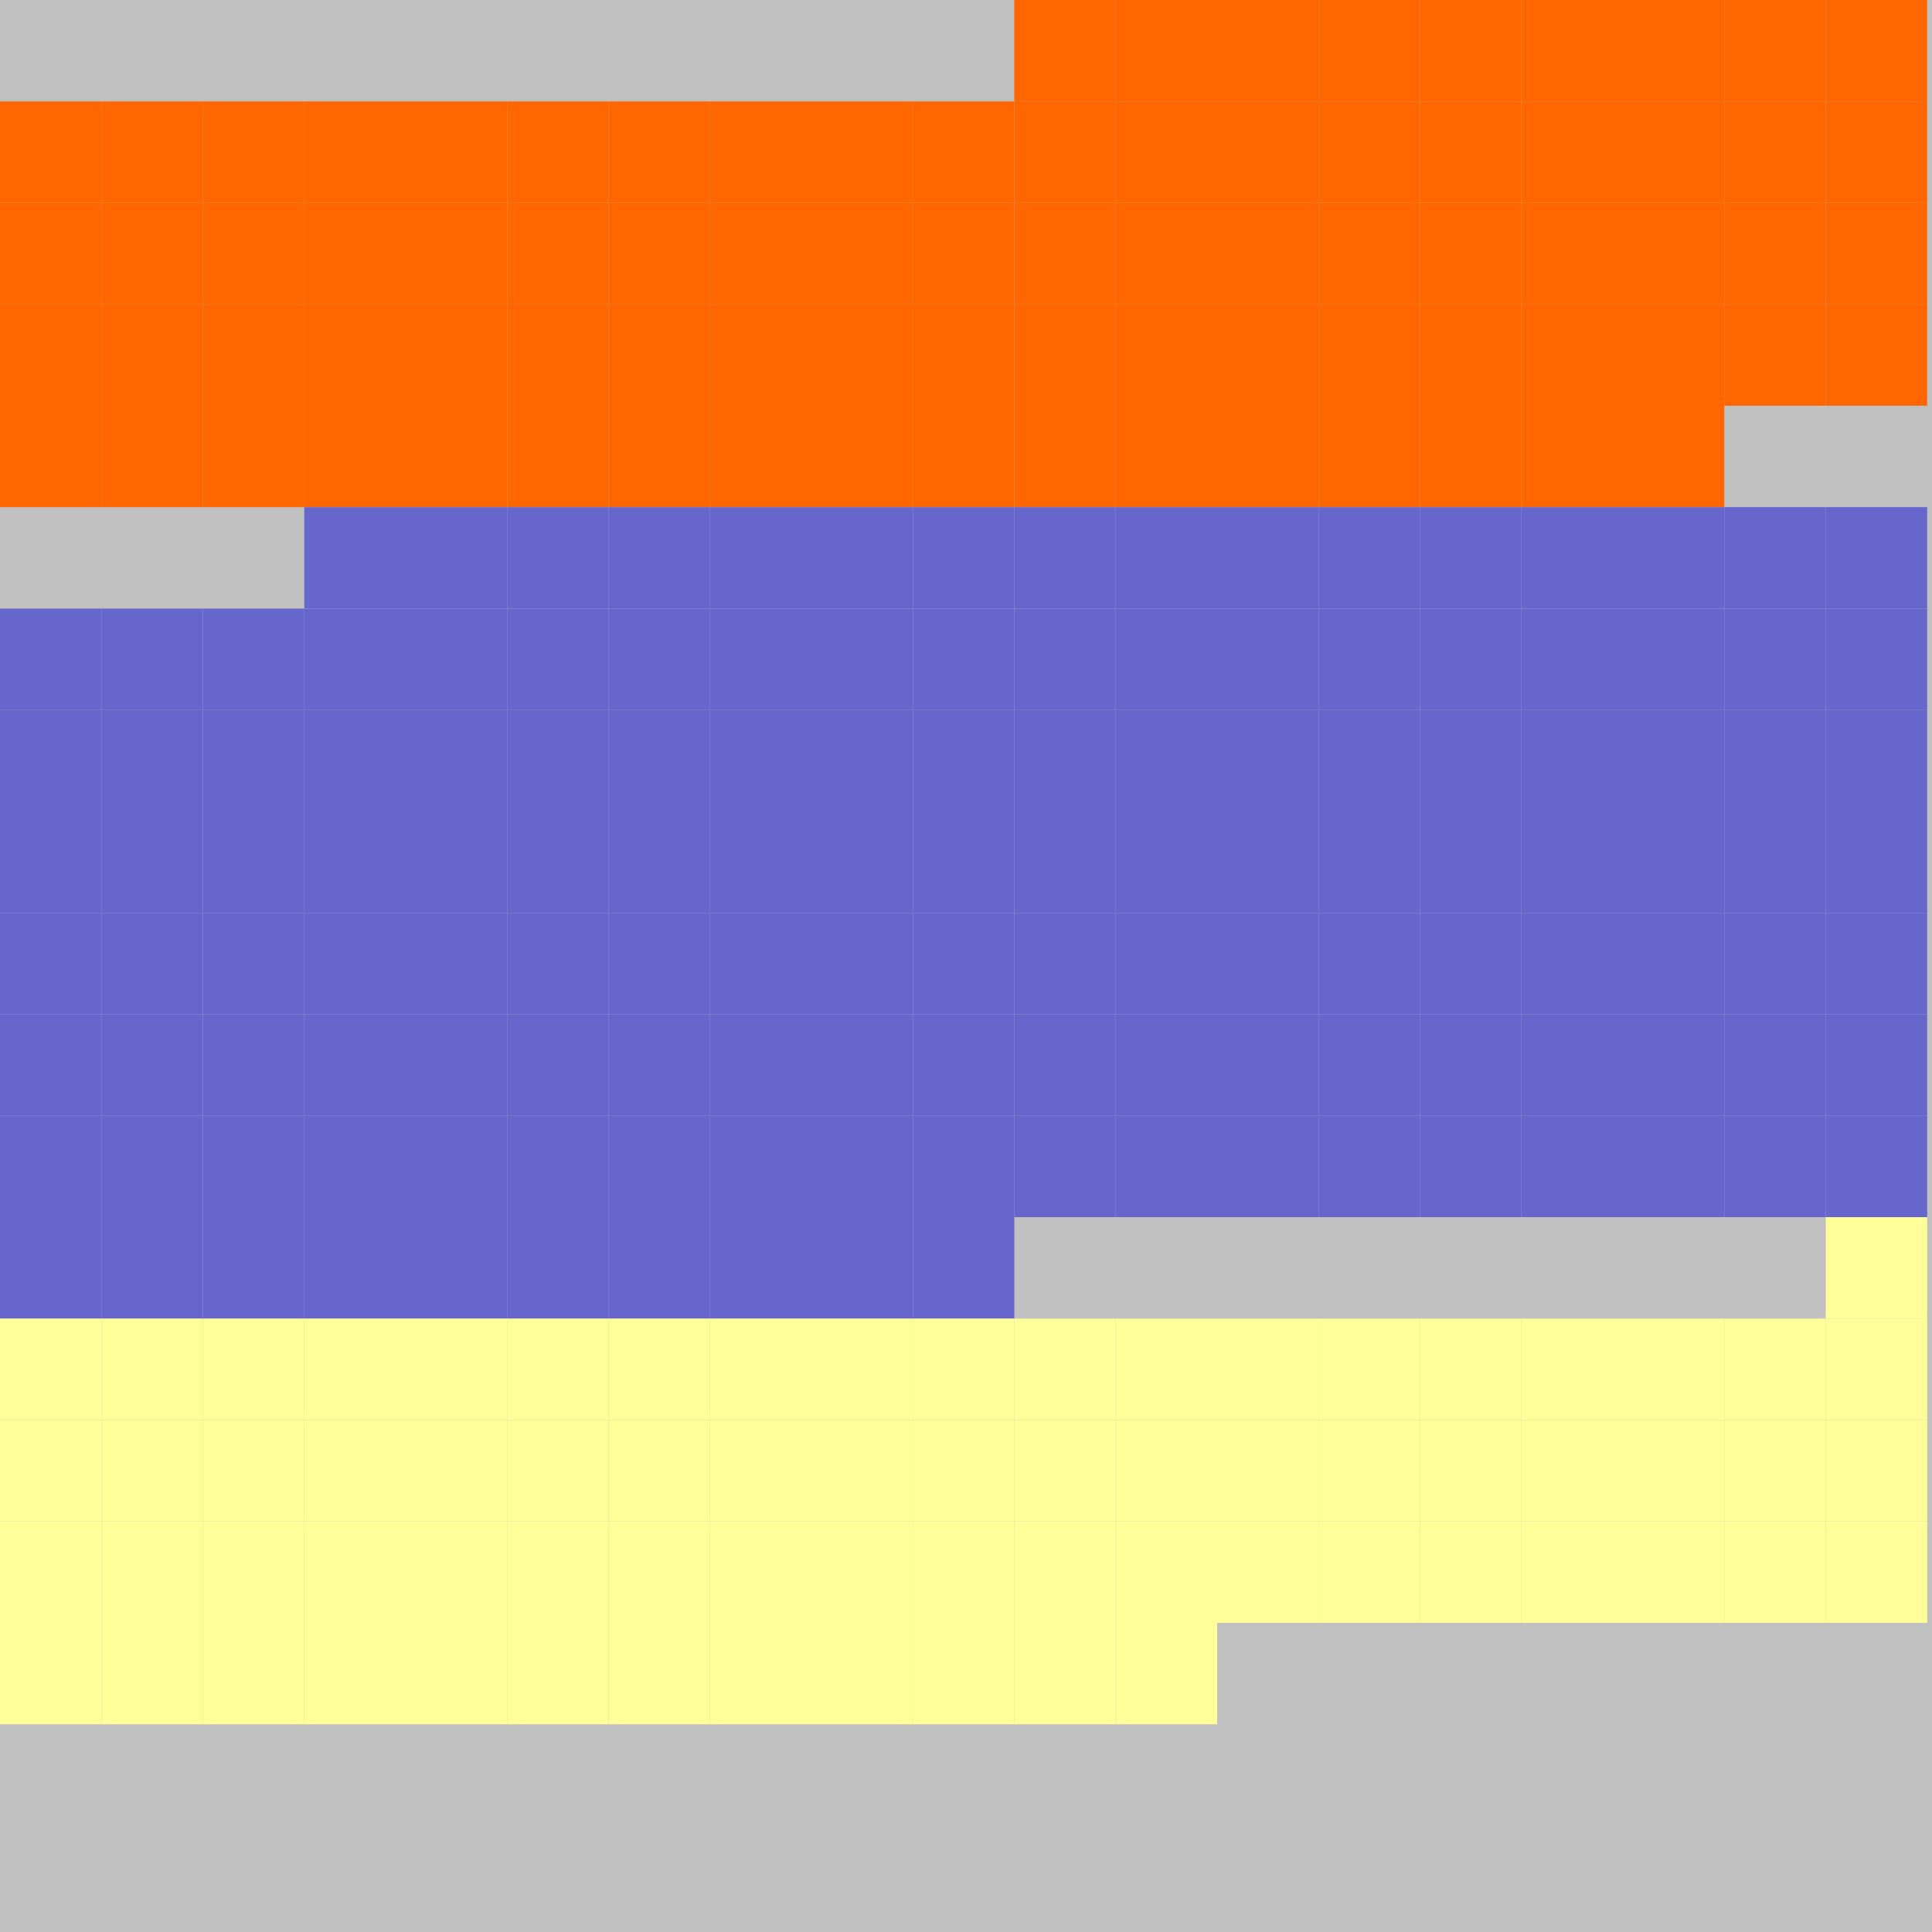
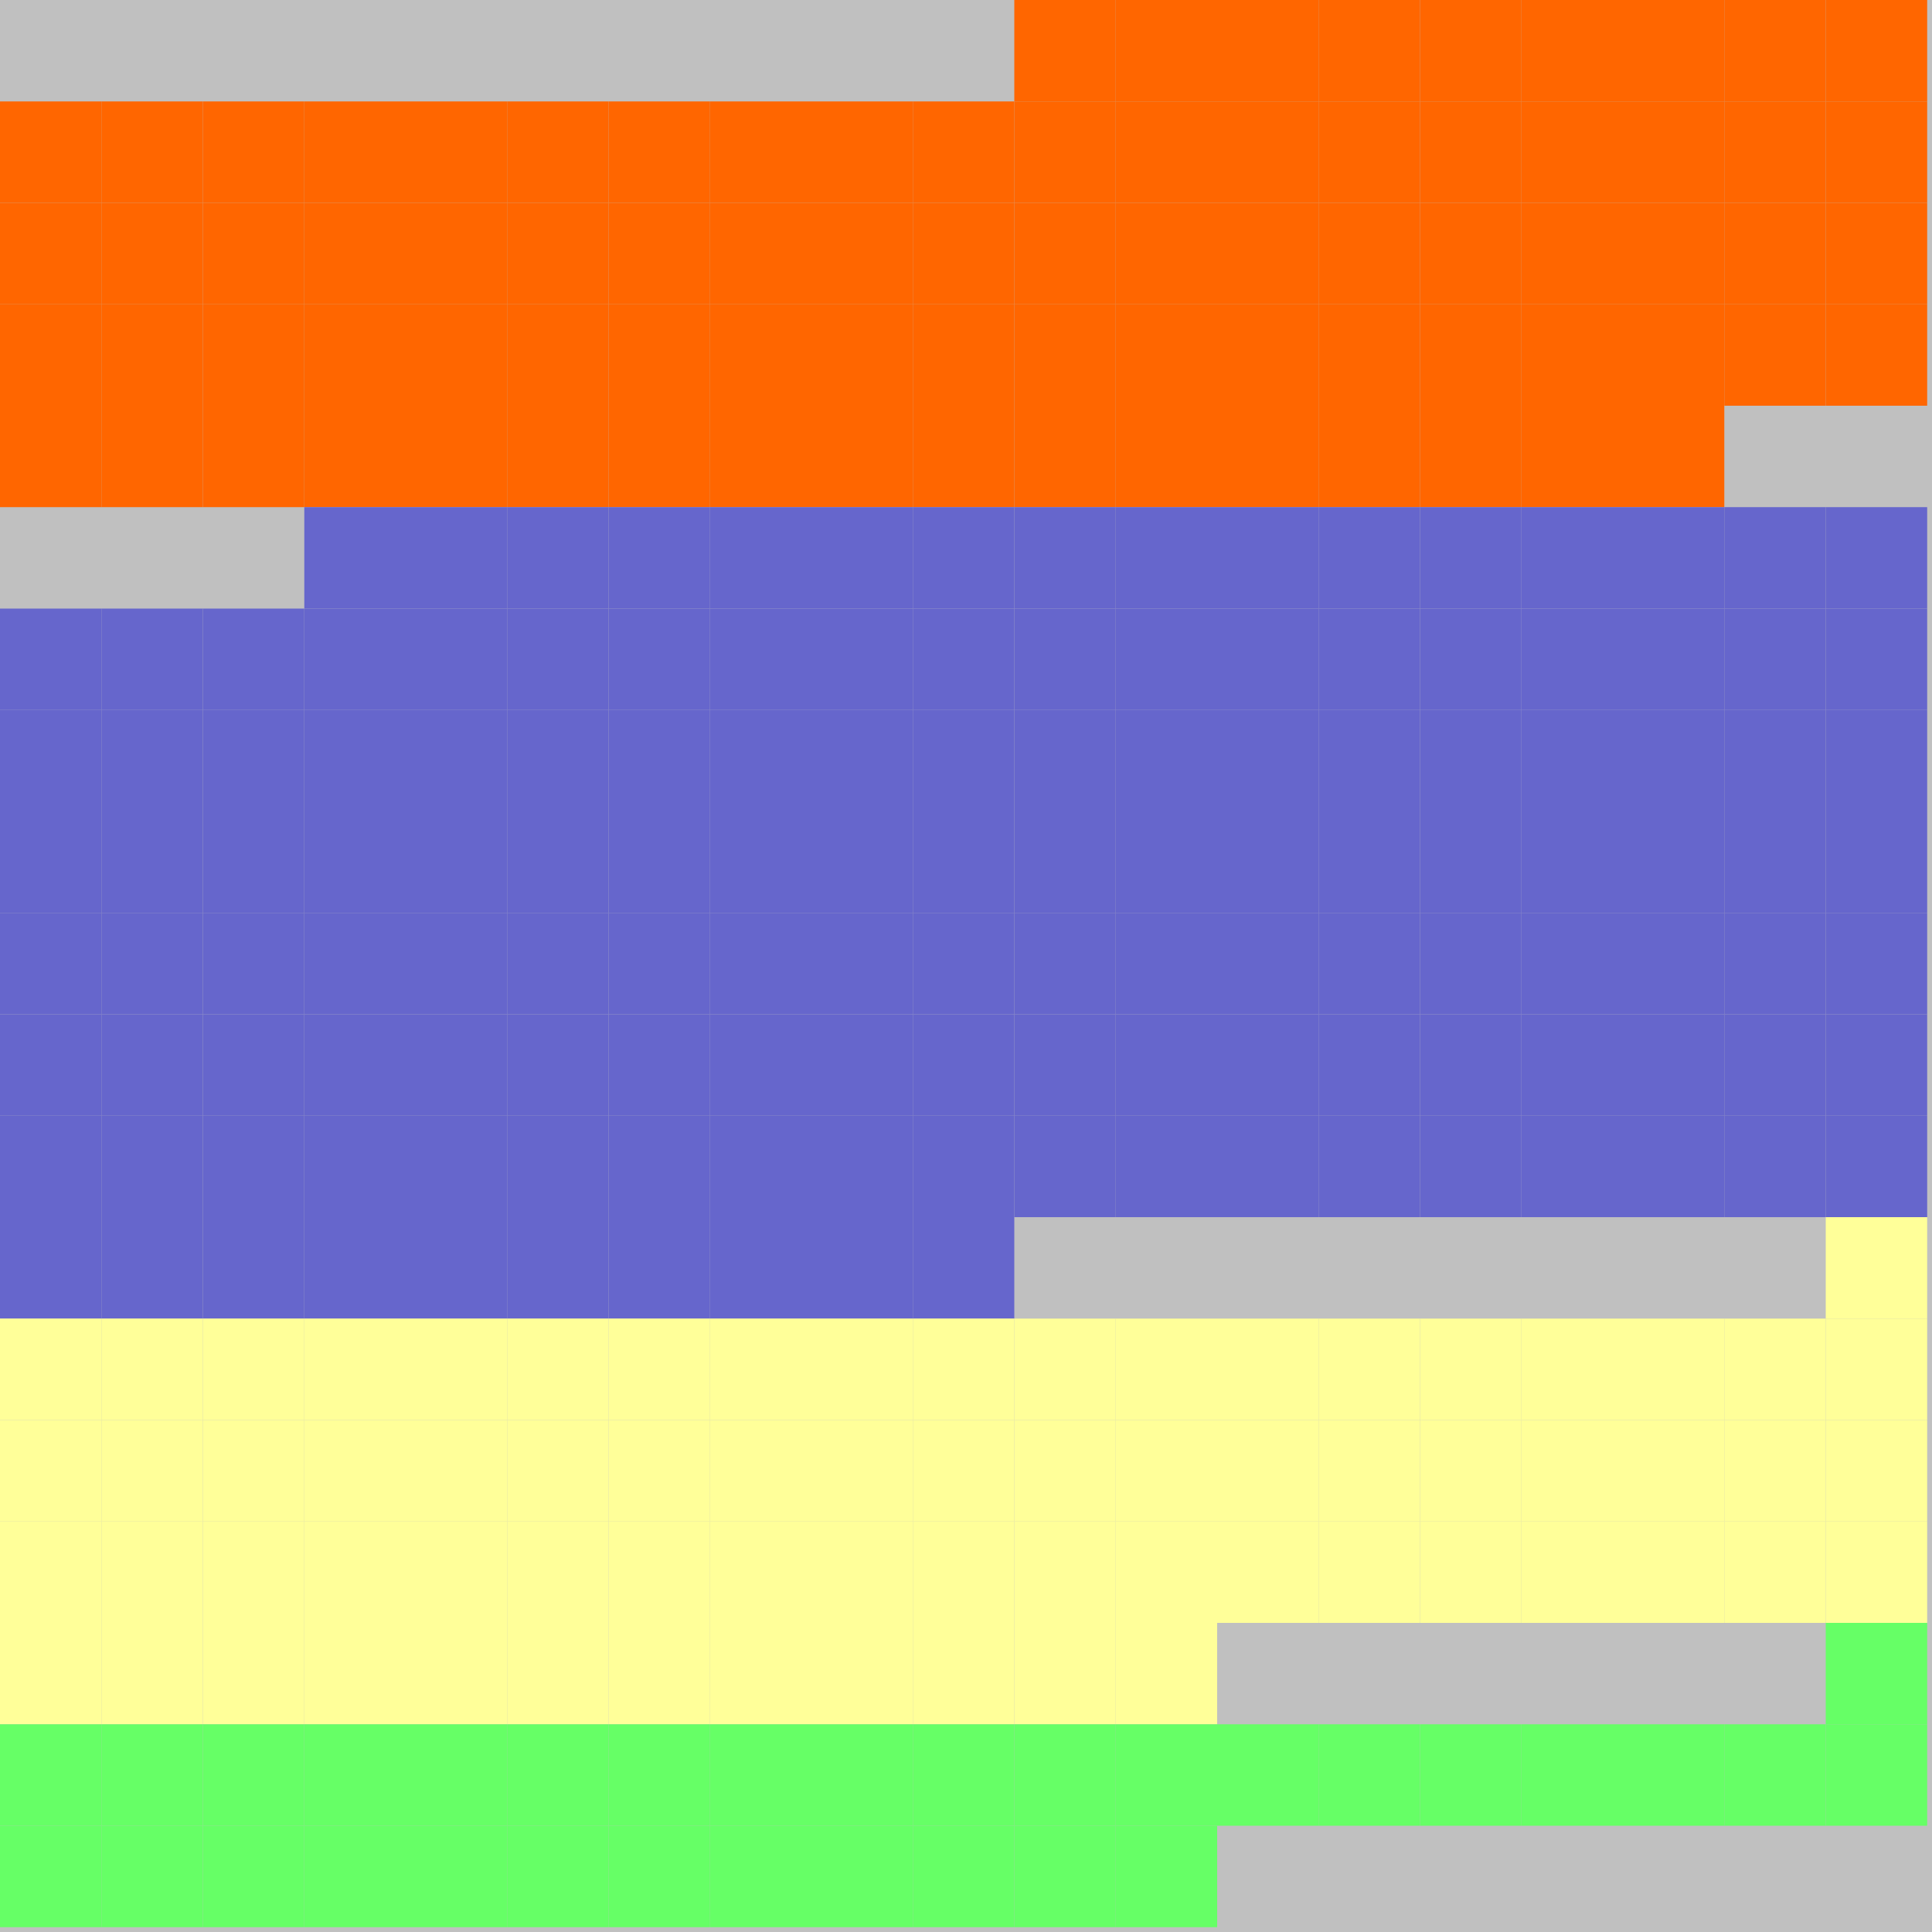
<svg xmlns="http://www.w3.org/2000/svg" version="1.1" height="800" width="800">
  <rect x="0" y="0" width="800" height="800" fill="rgb(192,192,192)" />
  <rect x="0" y="0" width="42" height="42" fill="none" />
  <rect x="42" y="0" width="42" height="42" fill="none" />
  <rect x="84" y="0" width="42" height="42" fill="none" />
  <rect x="126" y="0" width="42" height="42" fill="none" />
  <rect x="168" y="0" width="42" height="42" fill="none" />
  <rect x="210" y="0" width="42" height="42" fill="none" />
  <rect x="252" y="0" width="42" height="42" fill="none" />
  <rect x="294" y="0" width="42" height="42" fill="none" />
  <rect x="336" y="0" width="42" height="42" fill="none" />
  <rect x="378" y="0" width="42" height="42" fill="none" />
  <rect x="420" y="0" width="42" height="42" fill="#FF6600" />
  <rect x="462" y="0" width="42" height="42" fill="#FF6600" />
  <rect x="504" y="0" width="42" height="42" fill="#FF6600" />
  <rect x="546" y="0" width="42" height="42" fill="#FF6600" />
  <rect x="588" y="0" width="42" height="42" fill="#FF6600" />
  <rect x="630" y="0" width="42" height="42" fill="#FF6600" />
  <rect x="672" y="0" width="42" height="42" fill="#FF6600" />
  <rect x="714" y="0" width="42" height="42" fill="#FF6600" />
  <rect x="756" y="0" width="42" height="42" fill="#FF6600" />
  <rect x="0" y="42" width="42" height="42" fill="#FF6600" />
  <rect x="42" y="42" width="42" height="42" fill="#FF6600" />
  <rect x="84" y="42" width="42" height="42" fill="#FF6600" />
  <rect x="126" y="42" width="42" height="42" fill="#FF6600" />
  <rect x="168" y="42" width="42" height="42" fill="#FF6600" />
  <rect x="210" y="42" width="42" height="42" fill="#FF6600" />
  <rect x="252" y="42" width="42" height="42" fill="#FF6600" />
  <rect x="294" y="42" width="42" height="42" fill="#FF6600" />
  <rect x="336" y="42" width="42" height="42" fill="#FF6600" />
  <rect x="378" y="42" width="42" height="42" fill="#FF6600" />
  <rect x="420" y="42" width="42" height="42" fill="#FF6600" />
  <rect x="462" y="42" width="42" height="42" fill="#FF6600" />
  <rect x="504" y="42" width="42" height="42" fill="#FF6600" />
  <rect x="546" y="42" width="42" height="42" fill="#FF6600" />
  <rect x="588" y="42" width="42" height="42" fill="#FF6600" />
  <rect x="630" y="42" width="42" height="42" fill="#FF6600" />
  <rect x="672" y="42" width="42" height="42" fill="#FF6600" />
  <rect x="714" y="42" width="42" height="42" fill="#FF6600" />
  <rect x="756" y="42" width="42" height="42" fill="#FF6600" />
  <rect x="0" y="84" width="42" height="42" fill="#FF6600" />
  <rect x="42" y="84" width="42" height="42" fill="#FF6600" />
  <rect x="84" y="84" width="42" height="42" fill="#FF6600" />
  <rect x="126" y="84" width="42" height="42" fill="#FF6600" />
  <rect x="168" y="84" width="42" height="42" fill="#FF6600" />
  <rect x="210" y="84" width="42" height="42" fill="#FF6600" />
  <rect x="252" y="84" width="42" height="42" fill="#FF6600" />
  <rect x="294" y="84" width="42" height="42" fill="#FF6600" />
  <rect x="336" y="84" width="42" height="42" fill="#FF6600" />
  <rect x="378" y="84" width="42" height="42" fill="#FF6600" />
  <rect x="420" y="84" width="42" height="42" fill="#FF6600" />
  <rect x="462" y="84" width="42" height="42" fill="#FF6600" />
  <rect x="504" y="84" width="42" height="42" fill="#FF6600" />
  <rect x="546" y="84" width="42" height="42" fill="#FF6600" />
  <rect x="588" y="84" width="42" height="42" fill="#FF6600" />
  <rect x="630" y="84" width="42" height="42" fill="#FF6600" />
  <rect x="672" y="84" width="42" height="42" fill="#FF6600" />
  <rect x="714" y="84" width="42" height="42" fill="#FF6600" />
  <rect x="756" y="84" width="42" height="42" fill="#FF6600" />
  <rect x="0" y="126" width="42" height="42" fill="#FF6600" />
  <rect x="42" y="126" width="42" height="42" fill="#FF6600" />
  <rect x="84" y="126" width="42" height="42" fill="#FF6600" />
  <rect x="126" y="126" width="42" height="42" fill="#FF6600" />
  <rect x="168" y="126" width="42" height="42" fill="#FF6600" />
  <rect x="210" y="126" width="42" height="42" fill="#FF6600" />
  <rect x="252" y="126" width="42" height="42" fill="#FF6600" />
  <rect x="294" y="126" width="42" height="42" fill="#FF6600" />
  <rect x="336" y="126" width="42" height="42" fill="#FF6600" />
  <rect x="378" y="126" width="42" height="42" fill="#FF6600" />
  <rect x="420" y="126" width="42" height="42" fill="#FF6600" />
  <rect x="462" y="126" width="42" height="42" fill="#FF6600" />
  <rect x="504" y="126" width="42" height="42" fill="#FF6600" />
  <rect x="546" y="126" width="42" height="42" fill="#FF6600" />
  <rect x="588" y="126" width="42" height="42" fill="#FF6600" />
  <rect x="630" y="126" width="42" height="42" fill="#FF6600" />
  <rect x="672" y="126" width="42" height="42" fill="#FF6600" />
  <rect x="714" y="126" width="42" height="42" fill="#FF6600" />
  <rect x="756" y="126" width="42" height="42" fill="#FF6600" />
  <rect x="0" y="168" width="42" height="42" fill="#FF6600" />
  <rect x="42" y="168" width="42" height="42" fill="#FF6600" />
  <rect x="84" y="168" width="42" height="42" fill="#FF6600" />
  <rect x="126" y="168" width="42" height="42" fill="#FF6600" />
  <rect x="168" y="168" width="42" height="42" fill="#FF6600" />
  <rect x="210" y="168" width="42" height="42" fill="#FF6600" />
  <rect x="252" y="168" width="42" height="42" fill="#FF6600" />
  <rect x="294" y="168" width="42" height="42" fill="#FF6600" />
  <rect x="336" y="168" width="42" height="42" fill="#FF6600" />
  <rect x="378" y="168" width="42" height="42" fill="#FF6600" />
  <rect x="420" y="168" width="42" height="42" fill="#FF6600" />
  <rect x="462" y="168" width="42" height="42" fill="#FF6600" />
  <rect x="504" y="168" width="42" height="42" fill="#FF6600" />
  <rect x="546" y="168" width="42" height="42" fill="#FF6600" />
  <rect x="588" y="168" width="42" height="42" fill="#FF6600" />
  <rect x="630" y="168" width="42" height="42" fill="#FF6600" />
  <rect x="672" y="168" width="42" height="42" fill="#FF6600" />
  <rect x="714" y="168" width="42" height="42" fill="none" />
  <rect x="756" y="168" width="42" height="42" fill="none" />
  <rect x="0" y="210" width="42" height="42" fill="none" />
  <rect x="42" y="210" width="42" height="42" fill="none" />
  <rect x="84" y="210" width="42" height="42" fill="none" />
  <rect x="126" y="210" width="42" height="42" fill="#6666CC" />
  <rect x="168" y="210" width="42" height="42" fill="#6666CC" />
  <rect x="210" y="210" width="42" height="42" fill="#6666CC" />
  <rect x="252" y="210" width="42" height="42" fill="#6666CC" />
  <rect x="294" y="210" width="42" height="42" fill="#6666CC" />
  <rect x="336" y="210" width="42" height="42" fill="#6666CC" />
  <rect x="378" y="210" width="42" height="42" fill="#6666CC" />
  <rect x="420" y="210" width="42" height="42" fill="#6666CC" />
  <rect x="462" y="210" width="42" height="42" fill="#6666CC" />
  <rect x="504" y="210" width="42" height="42" fill="#6666CC" />
  <rect x="546" y="210" width="42" height="42" fill="#6666CC" />
  <rect x="588" y="210" width="42" height="42" fill="#6666CC" />
  <rect x="630" y="210" width="42" height="42" fill="#6666CC" />
  <rect x="672" y="210" width="42" height="42" fill="#6666CC" />
  <rect x="714" y="210" width="42" height="42" fill="#6666CC" />
  <rect x="756" y="210" width="42" height="42" fill="#6666CC" />
  <rect x="0" y="252" width="42" height="42" fill="#6666CC" />
  <rect x="42" y="252" width="42" height="42" fill="#6666CC" />
  <rect x="84" y="252" width="42" height="42" fill="#6666CC" />
  <rect x="126" y="252" width="42" height="42" fill="#6666CC" />
  <rect x="168" y="252" width="42" height="42" fill="#6666CC" />
  <rect x="210" y="252" width="42" height="42" fill="#6666CC" />
  <rect x="252" y="252" width="42" height="42" fill="#6666CC" />
  <rect x="294" y="252" width="42" height="42" fill="#6666CC" />
  <rect x="336" y="252" width="42" height="42" fill="#6666CC" />
  <rect x="378" y="252" width="42" height="42" fill="#6666CC" />
  <rect x="420" y="252" width="42" height="42" fill="#6666CC" />
  <rect x="462" y="252" width="42" height="42" fill="#6666CC" />
  <rect x="504" y="252" width="42" height="42" fill="#6666CC" />
  <rect x="546" y="252" width="42" height="42" fill="#6666CC" />
  <rect x="588" y="252" width="42" height="42" fill="#6666CC" />
  <rect x="630" y="252" width="42" height="42" fill="#6666CC" />
  <rect x="672" y="252" width="42" height="42" fill="#6666CC" />
  <rect x="714" y="252" width="42" height="42" fill="#6666CC" />
  <rect x="756" y="252" width="42" height="42" fill="#6666CC" />
  <rect x="0" y="294" width="42" height="42" fill="#6666CC" />
  <rect x="42" y="294" width="42" height="42" fill="#6666CC" />
  <rect x="84" y="294" width="42" height="42" fill="#6666CC" />
  <rect x="126" y="294" width="42" height="42" fill="#6666CC" />
  <rect x="168" y="294" width="42" height="42" fill="#6666CC" />
  <rect x="210" y="294" width="42" height="42" fill="#6666CC" />
  <rect x="252" y="294" width="42" height="42" fill="#6666CC" />
  <rect x="294" y="294" width="42" height="42" fill="#6666CC" />
  <rect x="336" y="294" width="42" height="42" fill="#6666CC" />
  <rect x="378" y="294" width="42" height="42" fill="#6666CC" />
  <rect x="420" y="294" width="42" height="42" fill="#6666CC" />
  <rect x="462" y="294" width="42" height="42" fill="#6666CC" />
  <rect x="504" y="294" width="42" height="42" fill="#6666CC" />
  <rect x="546" y="294" width="42" height="42" fill="#6666CC" />
  <rect x="588" y="294" width="42" height="42" fill="#6666CC" />
  <rect x="630" y="294" width="42" height="42" fill="#6666CC" />
  <rect x="672" y="294" width="42" height="42" fill="#6666CC" />
  <rect x="714" y="294" width="42" height="42" fill="#6666CC" />
  <rect x="756" y="294" width="42" height="42" fill="#6666CC" />
  <rect x="0" y="336" width="42" height="42" fill="#6666CC" />
  <rect x="42" y="336" width="42" height="42" fill="#6666CC" />
  <rect x="84" y="336" width="42" height="42" fill="#6666CC" />
  <rect x="126" y="336" width="42" height="42" fill="#6666CC" />
  <rect x="168" y="336" width="42" height="42" fill="#6666CC" />
  <rect x="210" y="336" width="42" height="42" fill="#6666CC" />
  <rect x="252" y="336" width="42" height="42" fill="#6666CC" />
  <rect x="294" y="336" width="42" height="42" fill="#6666CC" />
  <rect x="336" y="336" width="42" height="42" fill="#6666CC" />
  <rect x="378" y="336" width="42" height="42" fill="#6666CC" />
  <rect x="420" y="336" width="42" height="42" fill="#6666CC" />
  <rect x="462" y="336" width="42" height="42" fill="#6666CC" />
  <rect x="504" y="336" width="42" height="42" fill="#6666CC" />
  <rect x="546" y="336" width="42" height="42" fill="#6666CC" />
  <rect x="588" y="336" width="42" height="42" fill="#6666CC" />
  <rect x="630" y="336" width="42" height="42" fill="#6666CC" />
  <rect x="672" y="336" width="42" height="42" fill="#6666CC" />
  <rect x="714" y="336" width="42" height="42" fill="#6666CC" />
  <rect x="756" y="336" width="42" height="42" fill="#6666CC" />
  <rect x="0" y="378" width="42" height="42" fill="#6666CC" />
  <rect x="42" y="378" width="42" height="42" fill="#6666CC" />
  <rect x="84" y="378" width="42" height="42" fill="#6666CC" />
  <rect x="126" y="378" width="42" height="42" fill="#6666CC" />
  <rect x="168" y="378" width="42" height="42" fill="#6666CC" />
  <rect x="210" y="378" width="42" height="42" fill="#6666CC" />
  <rect x="252" y="378" width="42" height="42" fill="#6666CC" />
  <rect x="294" y="378" width="42" height="42" fill="#6666CC" />
  <rect x="336" y="378" width="42" height="42" fill="#6666CC" />
  <rect x="378" y="378" width="42" height="42" fill="#6666CC" />
  <rect x="420" y="378" width="42" height="42" fill="#6666CC" />
  <rect x="462" y="378" width="42" height="42" fill="#6666CC" />
  <rect x="504" y="378" width="42" height="42" fill="#6666CC" />
  <rect x="546" y="378" width="42" height="42" fill="#6666CC" />
  <rect x="588" y="378" width="42" height="42" fill="#6666CC" />
  <rect x="630" y="378" width="42" height="42" fill="#6666CC" />
  <rect x="672" y="378" width="42" height="42" fill="#6666CC" />
  <rect x="714" y="378" width="42" height="42" fill="#6666CC" />
  <rect x="756" y="378" width="42" height="42" fill="#6666CC" />
  <rect x="0" y="420" width="42" height="42" fill="#6666CC" />
  <rect x="42" y="420" width="42" height="42" fill="#6666CC" />
  <rect x="84" y="420" width="42" height="42" fill="#6666CC" />
  <rect x="126" y="420" width="42" height="42" fill="#6666CC" />
  <rect x="168" y="420" width="42" height="42" fill="#6666CC" />
  <rect x="210" y="420" width="42" height="42" fill="#6666CC" />
  <rect x="252" y="420" width="42" height="42" fill="#6666CC" />
  <rect x="294" y="420" width="42" height="42" fill="#6666CC" />
  <rect x="336" y="420" width="42" height="42" fill="#6666CC" />
  <rect x="378" y="420" width="42" height="42" fill="#6666CC" />
  <rect x="420" y="420" width="42" height="42" fill="#6666CC" />
  <rect x="462" y="420" width="42" height="42" fill="#6666CC" />
  <rect x="504" y="420" width="42" height="42" fill="#6666CC" />
  <rect x="546" y="420" width="42" height="42" fill="#6666CC" />
  <rect x="588" y="420" width="42" height="42" fill="#6666CC" />
  <rect x="630" y="420" width="42" height="42" fill="#6666CC" />
  <rect x="672" y="420" width="42" height="42" fill="#6666CC" />
  <rect x="714" y="420" width="42" height="42" fill="#6666CC" />
  <rect x="756" y="420" width="42" height="42" fill="#6666CC" />
  <rect x="0" y="462" width="42" height="42" fill="#6666CC" />
  <rect x="42" y="462" width="42" height="42" fill="#6666CC" />
  <rect x="84" y="462" width="42" height="42" fill="#6666CC" />
  <rect x="126" y="462" width="42" height="42" fill="#6666CC" />
  <rect x="168" y="462" width="42" height="42" fill="#6666CC" />
  <rect x="210" y="462" width="42" height="42" fill="#6666CC" />
  <rect x="252" y="462" width="42" height="42" fill="#6666CC" />
  <rect x="294" y="462" width="42" height="42" fill="#6666CC" />
  <rect x="336" y="462" width="42" height="42" fill="#6666CC" />
  <rect x="378" y="462" width="42" height="42" fill="#6666CC" />
  <rect x="420" y="462" width="42" height="42" fill="#6666CC" />
  <rect x="462" y="462" width="42" height="42" fill="#6666CC" />
  <rect x="504" y="462" width="42" height="42" fill="#6666CC" />
  <rect x="546" y="462" width="42" height="42" fill="#6666CC" />
  <rect x="588" y="462" width="42" height="42" fill="#6666CC" />
  <rect x="630" y="462" width="42" height="42" fill="#6666CC" />
  <rect x="672" y="462" width="42" height="42" fill="#6666CC" />
  <rect x="714" y="462" width="42" height="42" fill="#6666CC" />
  <rect x="756" y="462" width="42" height="42" fill="#6666CC" />
  <rect x="0" y="504" width="42" height="42" fill="#6666CC" />
  <rect x="42" y="504" width="42" height="42" fill="#6666CC" />
  <rect x="84" y="504" width="42" height="42" fill="#6666CC" />
  <rect x="126" y="504" width="42" height="42" fill="#6666CC" />
  <rect x="168" y="504" width="42" height="42" fill="#6666CC" />
  <rect x="210" y="504" width="42" height="42" fill="#6666CC" />
  <rect x="252" y="504" width="42" height="42" fill="#6666CC" />
  <rect x="294" y="504" width="42" height="42" fill="#6666CC" />
  <rect x="336" y="504" width="42" height="42" fill="#6666CC" />
  <rect x="378" y="504" width="42" height="42" fill="#6666CC" />
  <rect x="420" y="504" width="42" height="42" fill="none" />
  <rect x="462" y="504" width="42" height="42" fill="none" />
  <rect x="504" y="504" width="42" height="42" fill="none" />
  <rect x="546" y="504" width="42" height="42" fill="none" />
  <rect x="588" y="504" width="42" height="42" fill="none" />
  <rect x="630" y="504" width="42" height="42" fill="none" />
  <rect x="672" y="504" width="42" height="42" fill="none" />
  <rect x="714" y="504" width="42" height="42" fill="none" />
  <rect x="756" y="504" width="42" height="42" fill="#FFFF99" />
  <rect x="0" y="546" width="42" height="42" fill="#FFFF99" />
  <rect x="42" y="546" width="42" height="42" fill="#FFFF99" />
  <rect x="84" y="546" width="42" height="42" fill="#FFFF99" />
  <rect x="126" y="546" width="42" height="42" fill="#FFFF99" />
  <rect x="168" y="546" width="42" height="42" fill="#FFFF99" />
  <rect x="210" y="546" width="42" height="42" fill="#FFFF99" />
  <rect x="252" y="546" width="42" height="42" fill="#FFFF99" />
  <rect x="294" y="546" width="42" height="42" fill="#FFFF99" />
  <rect x="336" y="546" width="42" height="42" fill="#FFFF99" />
  <rect x="378" y="546" width="42" height="42" fill="#FFFF99" />
  <rect x="420" y="546" width="42" height="42" fill="#FFFF99" />
  <rect x="462" y="546" width="42" height="42" fill="#FFFF99" />
  <rect x="504" y="546" width="42" height="42" fill="#FFFF99" />
  <rect x="546" y="546" width="42" height="42" fill="#FFFF99" />
  <rect x="588" y="546" width="42" height="42" fill="#FFFF99" />
  <rect x="630" y="546" width="42" height="42" fill="#FFFF99" />
  <rect x="672" y="546" width="42" height="42" fill="#FFFF99" />
  <rect x="714" y="546" width="42" height="42" fill="#FFFF99" />
  <rect x="756" y="546" width="42" height="42" fill="#FFFF99" />
  <rect x="0" y="588" width="42" height="42" fill="#FFFF99" />
  <rect x="42" y="588" width="42" height="42" fill="#FFFF99" />
  <rect x="84" y="588" width="42" height="42" fill="#FFFF99" />
  <rect x="126" y="588" width="42" height="42" fill="#FFFF99" />
  <rect x="168" y="588" width="42" height="42" fill="#FFFF99" />
  <rect x="210" y="588" width="42" height="42" fill="#FFFF99" />
  <rect x="252" y="588" width="42" height="42" fill="#FFFF99" />
  <rect x="294" y="588" width="42" height="42" fill="#FFFF99" />
  <rect x="336" y="588" width="42" height="42" fill="#FFFF99" />
  <rect x="378" y="588" width="42" height="42" fill="#FFFF99" />
  <rect x="420" y="588" width="42" height="42" fill="#FFFF99" />
  <rect x="462" y="588" width="42" height="42" fill="#FFFF99" />
  <rect x="504" y="588" width="42" height="42" fill="#FFFF99" />
  <rect x="546" y="588" width="42" height="42" fill="#FFFF99" />
  <rect x="588" y="588" width="42" height="42" fill="#FFFF99" />
  <rect x="630" y="588" width="42" height="42" fill="#FFFF99" />
  <rect x="672" y="588" width="42" height="42" fill="#FFFF99" />
  <rect x="714" y="588" width="42" height="42" fill="#FFFF99" />
  <rect x="756" y="588" width="42" height="42" fill="#FFFF99" />
  <rect x="0" y="630" width="42" height="42" fill="#FFFF99" />
  <rect x="42" y="630" width="42" height="42" fill="#FFFF99" />
  <rect x="84" y="630" width="42" height="42" fill="#FFFF99" />
  <rect x="126" y="630" width="42" height="42" fill="#FFFF99" />
  <rect x="168" y="630" width="42" height="42" fill="#FFFF99" />
  <rect x="210" y="630" width="42" height="42" fill="#FFFF99" />
  <rect x="252" y="630" width="42" height="42" fill="#FFFF99" />
  <rect x="294" y="630" width="42" height="42" fill="#FFFF99" />
  <rect x="336" y="630" width="42" height="42" fill="#FFFF99" />
  <rect x="378" y="630" width="42" height="42" fill="#FFFF99" />
  <rect x="420" y="630" width="42" height="42" fill="#FFFF99" />
  <rect x="462" y="630" width="42" height="42" fill="#FFFF99" />
  <rect x="504" y="630" width="42" height="42" fill="#FFFF99" />
  <rect x="546" y="630" width="42" height="42" fill="#FFFF99" />
  <rect x="588" y="630" width="42" height="42" fill="#FFFF99" />
  <rect x="630" y="630" width="42" height="42" fill="#FFFF99" />
  <rect x="672" y="630" width="42" height="42" fill="#FFFF99" />
  <rect x="714" y="630" width="42" height="42" fill="#FFFF99" />
  <rect x="756" y="630" width="42" height="42" fill="#FFFF99" />
  <rect x="0" y="672" width="42" height="42" fill="#FFFF99" />
  <rect x="42" y="672" width="42" height="42" fill="#FFFF99" />
  <rect x="84" y="672" width="42" height="42" fill="#FFFF99" />
  <rect x="126" y="672" width="42" height="42" fill="#FFFF99" />
  <rect x="168" y="672" width="42" height="42" fill="#FFFF99" />
  <rect x="210" y="672" width="42" height="42" fill="#FFFF99" />
  <rect x="252" y="672" width="42" height="42" fill="#FFFF99" />
  <rect x="294" y="672" width="42" height="42" fill="#FFFF99" />
  <rect x="336" y="672" width="42" height="42" fill="#FFFF99" />
  <rect x="378" y="672" width="42" height="42" fill="#FFFF99" />
  <rect x="420" y="672" width="42" height="42" fill="#FFFF99" />
  <rect x="462" y="672" width="42" height="42" fill="#FFFF99" />
  <rect x="504" y="672" width="42" height="42" fill="none" />
  <rect x="546" y="672" width="42" height="42" fill="none" />
  <rect x="588" y="672" width="42" height="42" fill="none" />
  <rect x="630" y="672" width="42" height="42" fill="none" />
  <rect x="672" y="672" width="42" height="42" fill="none" />
  <rect x="714" y="672" width="42" height="42" fill="none" />
-   <rect x="756" y="672" width="42" height="42" fill="none" />
-   <rect x="0" y="714" width="42" height="42" fill="none" />
-   <rect x="42" y="714" width="42" height="42" fill="none" />
-   <rect x="84" y="714" width="42" height="42" fill="none" />
-   <rect x="126" y="714" width="42" height="42" fill="none" />
-   <rect x="168" y="714" width="42" height="42" fill="none" />
-   <rect x="210" y="714" width="42" height="42" fill="none" />
-   <rect x="252" y="714" width="42" height="42" fill="none" />
-   <rect x="294" y="714" width="42" height="42" fill="none" />
-   <rect x="336" y="714" width="42" height="42" fill="none" />
-   <rect x="378" y="714" width="42" height="42" fill="none" />
-   <rect x="420" y="714" width="42" height="42" fill="none" />
-   <rect x="462" y="714" width="42" height="42" fill="none" />
-   <rect x="504" y="714" width="42" height="42" fill="none" />
-   <rect x="546" y="714" width="42" height="42" fill="none" />
-   <rect x="588" y="714" width="42" height="42" fill="none" />
-   <rect x="630" y="714" width="42" height="42" fill="none" />
-   <rect x="672" y="714" width="42" height="42" fill="none" />
-   <rect x="714" y="714" width="42" height="42" fill="none" />
-   <rect x="756" y="714" width="42" height="42" fill="none" />
-   <rect x="0" y="756" width="42" height="42" fill="none" />
-   <rect x="42" y="756" width="42" height="42" fill="none" />
-   <rect x="84" y="756" width="42" height="42" fill="none" />
-   <rect x="126" y="756" width="42" height="42" fill="none" />
-   <rect x="168" y="756" width="42" height="42" fill="none" />
-   <rect x="210" y="756" width="42" height="42" fill="none" />
-   <rect x="252" y="756" width="42" height="42" fill="none" />
-   <rect x="294" y="756" width="42" height="42" fill="none" />
-   <rect x="336" y="756" width="42" height="42" fill="none" />
-   <rect x="378" y="756" width="42" height="42" fill="none" />
-   <rect x="420" y="756" width="42" height="42" fill="none" />
-   <rect x="462" y="756" width="42" height="42" fill="none" />
+   <rect x="756" y="672" width="42" height="42" fill="#66FF66" />
+   <rect x="0" y="714" width="42" height="42" fill="#66FF66" />
+   <rect x="42" y="714" width="42" height="42" fill="#66FF66" />
+   <rect x="84" y="714" width="42" height="42" fill="#66FF66" />
+   <rect x="126" y="714" width="42" height="42" fill="#66FF66" />
+   <rect x="168" y="714" width="42" height="42" fill="#66FF66" />
+   <rect x="210" y="714" width="42" height="42" fill="#66FF66" />
+   <rect x="252" y="714" width="42" height="42" fill="#66FF66" />
+   <rect x="294" y="714" width="42" height="42" fill="#66FF66" />
+   <rect x="336" y="714" width="42" height="42" fill="#66FF66" />
+   <rect x="378" y="714" width="42" height="42" fill="#66FF66" />
+   <rect x="420" y="714" width="42" height="42" fill="#66FF66" />
+   <rect x="462" y="714" width="42" height="42" fill="#66FF66" />
+   <rect x="504" y="714" width="42" height="42" fill="#66FF66" />
+   <rect x="546" y="714" width="42" height="42" fill="#66FF66" />
+   <rect x="588" y="714" width="42" height="42" fill="#66FF66" />
+   <rect x="630" y="714" width="42" height="42" fill="#66FF66" />
+   <rect x="672" y="714" width="42" height="42" fill="#66FF66" />
+   <rect x="714" y="714" width="42" height="42" fill="#66FF66" />
+   <rect x="756" y="714" width="42" height="42" fill="#66FF66" />
+   <rect x="0" y="756" width="42" height="42" fill="#66FF66" />
+   <rect x="42" y="756" width="42" height="42" fill="#66FF66" />
+   <rect x="84" y="756" width="42" height="42" fill="#66FF66" />
+   <rect x="126" y="756" width="42" height="42" fill="#66FF66" />
+   <rect x="168" y="756" width="42" height="42" fill="#66FF66" />
+   <rect x="210" y="756" width="42" height="42" fill="#66FF66" />
+   <rect x="252" y="756" width="42" height="42" fill="#66FF66" />
+   <rect x="294" y="756" width="42" height="42" fill="#66FF66" />
+   <rect x="336" y="756" width="42" height="42" fill="#66FF66" />
+   <rect x="378" y="756" width="42" height="42" fill="#66FF66" />
+   <rect x="420" y="756" width="42" height="42" fill="#66FF66" />
+   <rect x="462" y="756" width="42" height="42" fill="#66FF66" />
  <rect x="504" y="756" width="42" height="42" fill="none" />
  <rect x="546" y="756" width="42" height="42" fill="none" />
  <rect x="588" y="756" width="42" height="42" fill="none" />
  <rect x="630" y="756" width="42" height="42" fill="none" />
  <rect x="672" y="756" width="42" height="42" fill="none" />
  <rect x="714" y="756" width="42" height="42" fill="none" />
</svg>
